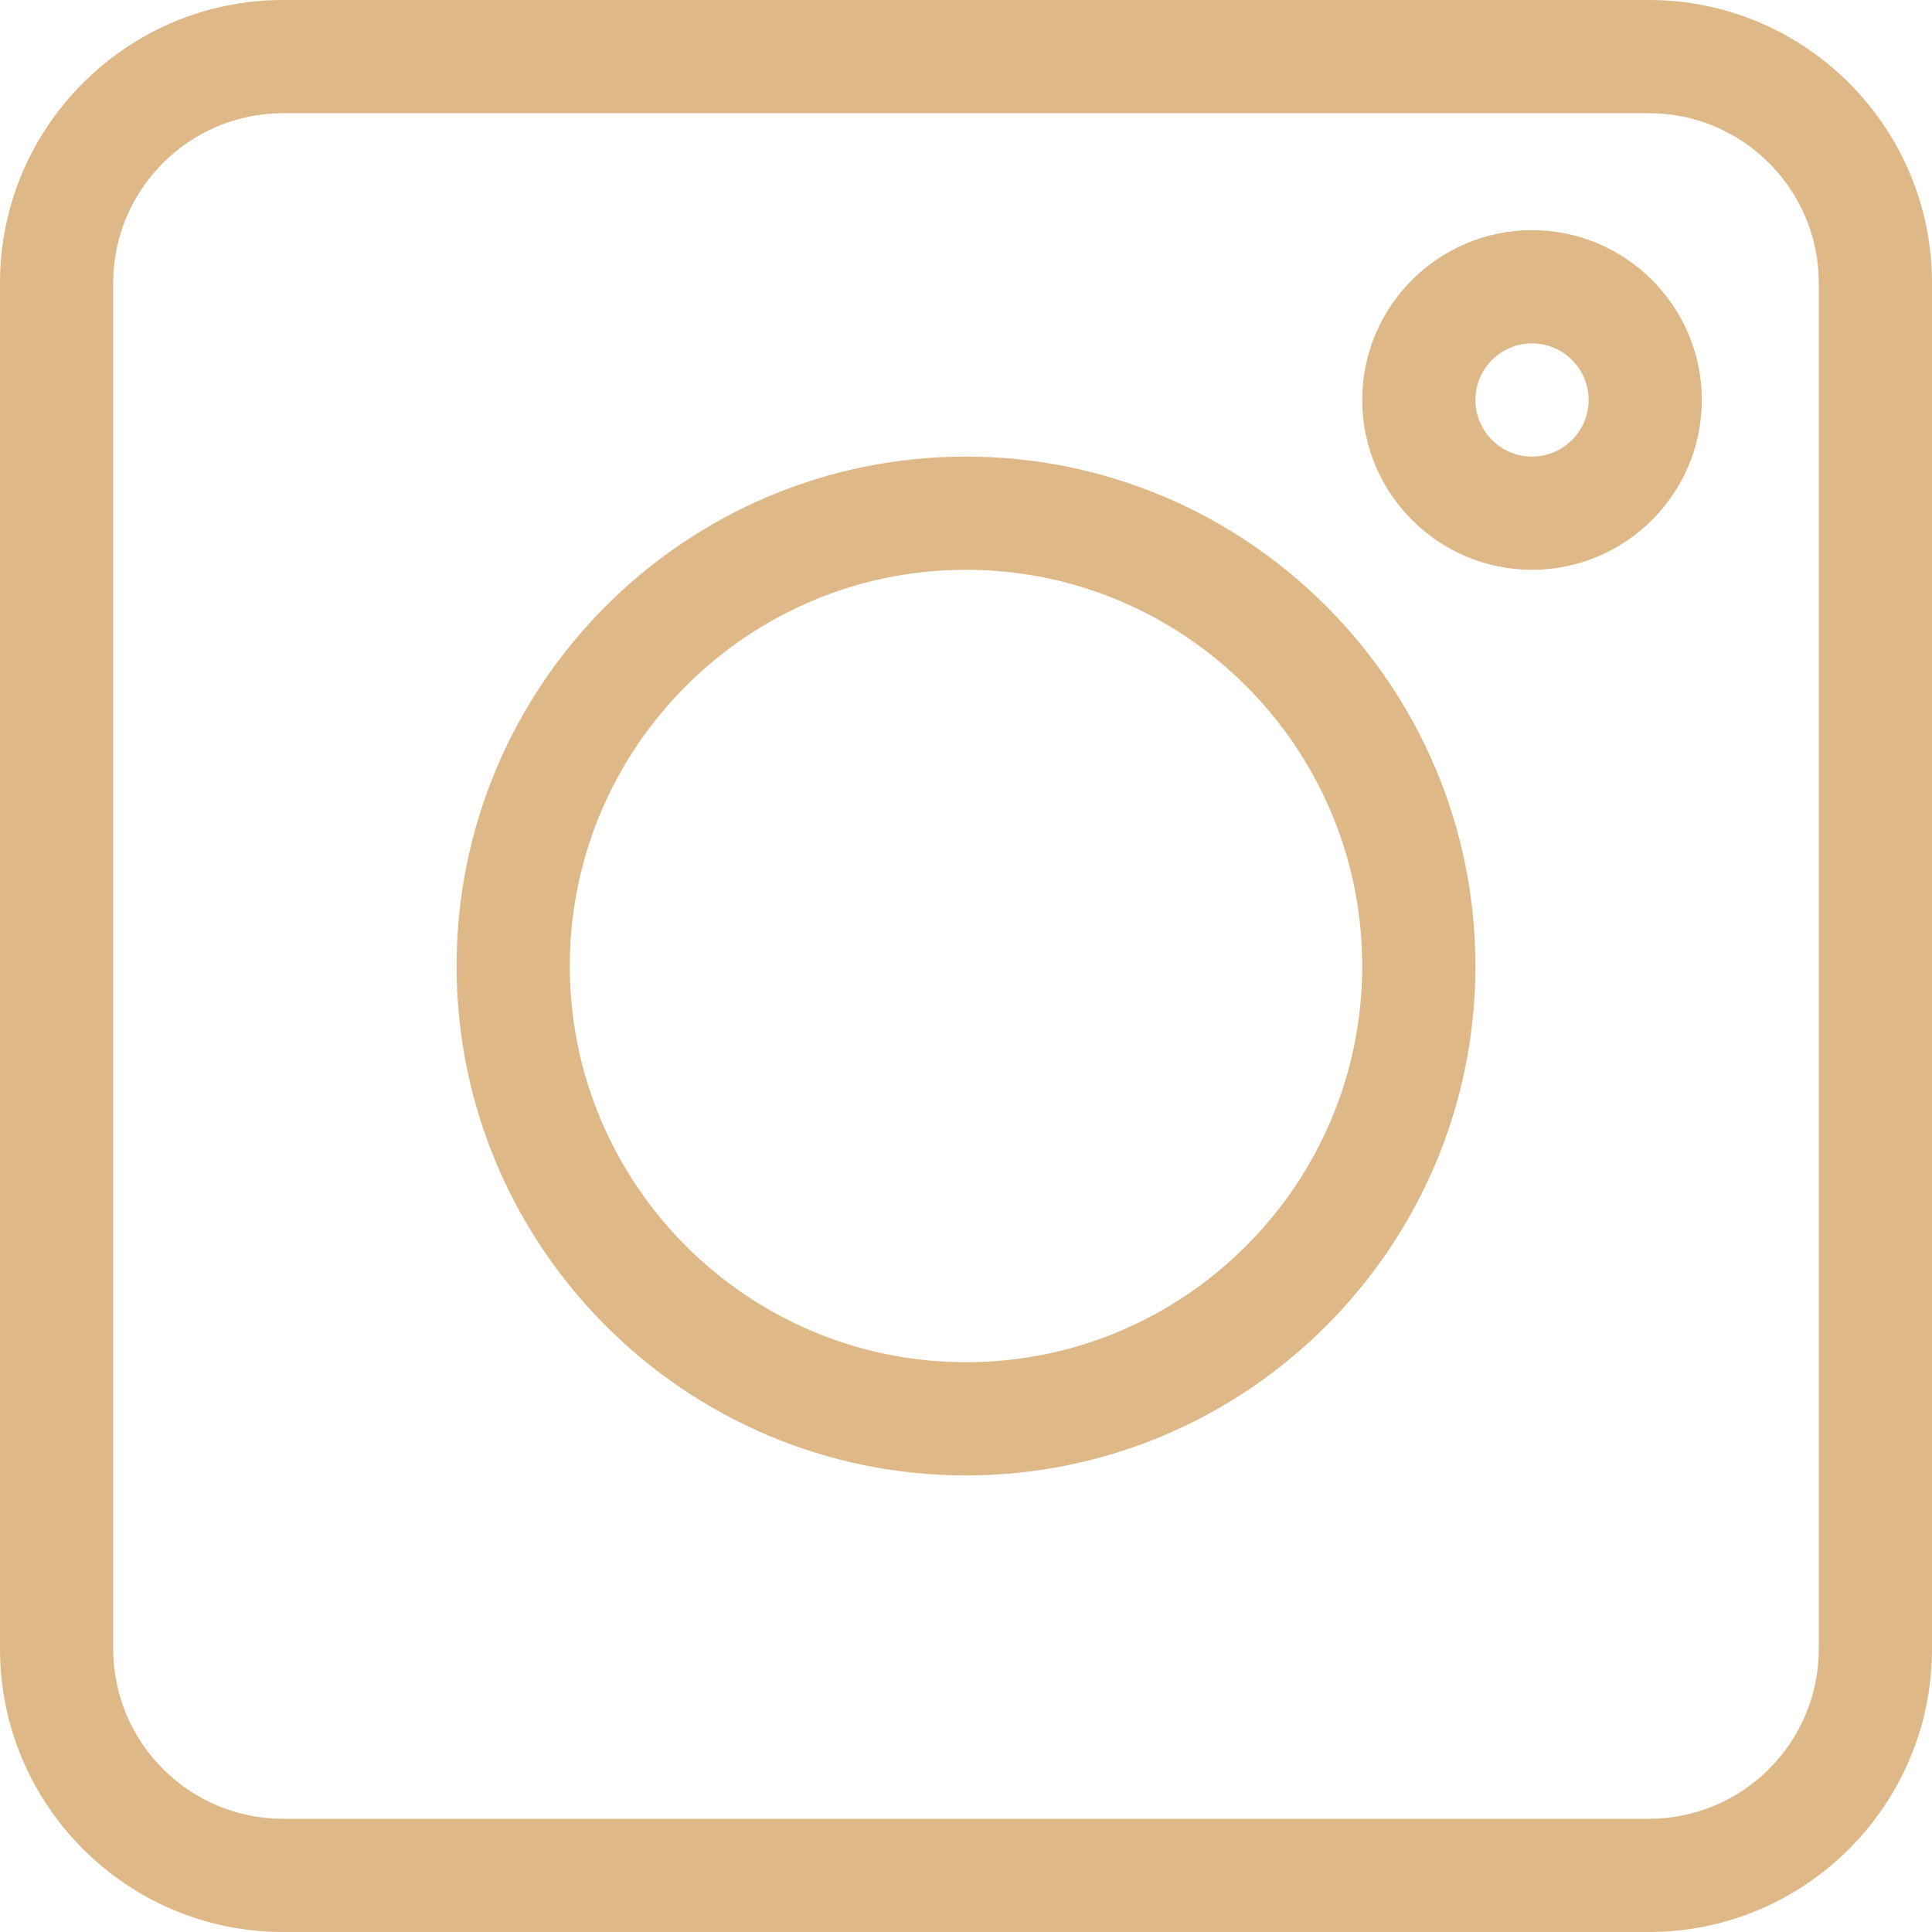
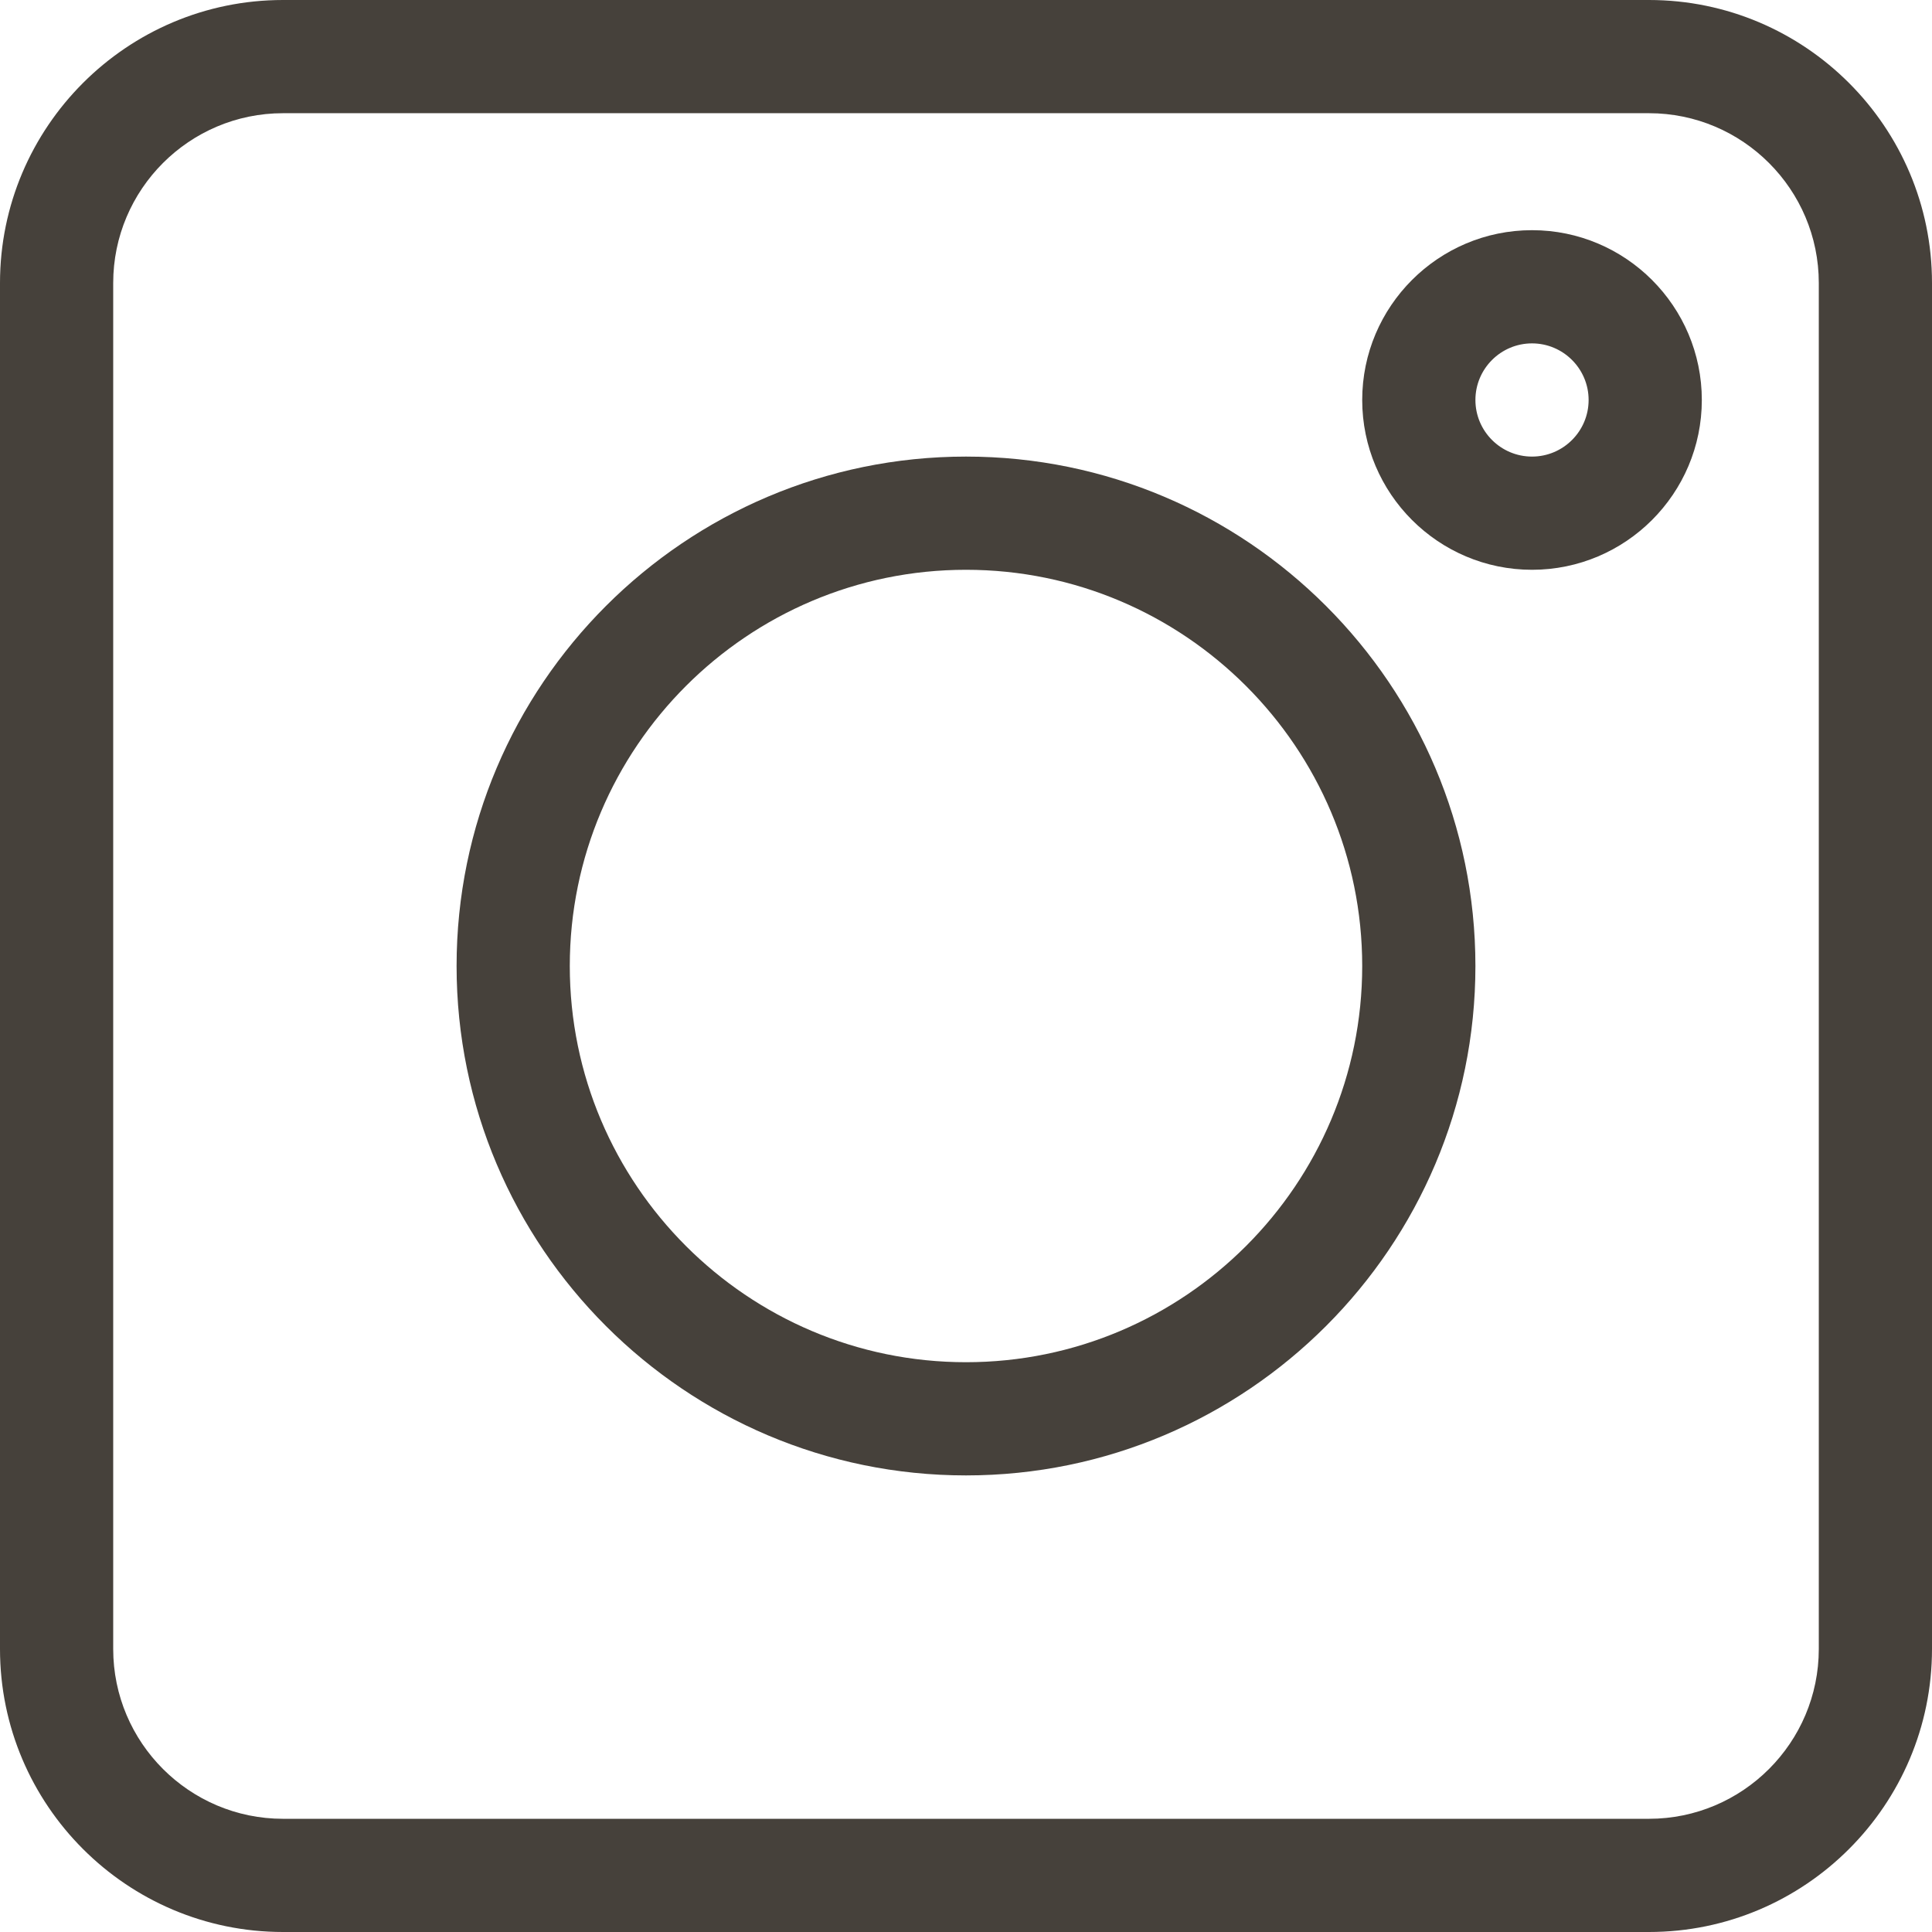
<svg xmlns="http://www.w3.org/2000/svg" viewBox="0 0 512 512" width="512px" height="512px" class="">
  <g>
-     <path d="m75 512h362c41.355 0 75-33.645 75-75v-362c0-41.355-33.645-75-75-75h-362c-41.355 0-75 33.645-75 75v362c0 41.355 33.645 75 75 75zm-45-437c0-24.812 20.188-45 45-45h362c24.812 0 45 20.188 45 45v362c0 24.812-20.188 45-45 45h-362c-24.812 0-45-20.188-45-45zm0 0" data-original="#000000" class="active-path" data-old_color="#000000" fill="#DEB887" />
-     <path d="m256 391c74.438 0 135-60.562 135-135s-60.562-135-135-135-135 60.562-135 135 60.562 135 135 135zm0-240c57.898 0 105 47.102 105 105s-47.102 105-105 105-105-47.102-105-105 47.102-105 105-105zm0 0" data-original="#000000" class="active-path" data-old_color="#000000" fill="#DEB887" />
-     <path d="m406 151c24.812 0 45-20.188 45-45s-20.188-45-45-45-45 20.188-45 45 20.188 45 45 45zm0-60c8.27 0 15 6.73 15 15s-6.73 15-15 15-15-6.73-15-15 6.73-15 15-15zm0 0" data-original="#000000" class="active-path" data-old_color="#000000" fill="#DEB887" />
+     <path d="m75 512h362c41.355 0 75-33.645 75-75v-362c0-41.355-33.645-75-75-75h-362c-41.355 0-75 33.645-75 75v362c0 41.355 33.645 75 75 75zm-45-437c0-24.812 20.188-45 45-45h362c24.812 0 45 20.188 45 45v362c0 24.812-20.188 45-45 45h-362c-24.812 0-45-20.188-45-45zm0 0" data-original="#000000" class="active-path" data-old_color="#000000" fill="#46413B" />
+     <path d="m256 391c74.438 0 135-60.562 135-135s-60.562-135-135-135-135 60.562-135 135 60.562 135 135 135zm0-240c57.898 0 105 47.102 105 105s-47.102 105-105 105-105-47.102-105-105 47.102-105 105-105zm0 0" data-original="#000000" class="active-path" data-old_color="#000000" fill="#46413B" />
+     <path d="m406 151c24.812 0 45-20.188 45-45s-20.188-45-45-45-45 20.188-45 45 20.188 45 45 45zm0-60c8.27 0 15 6.73 15 15s-6.73 15-15 15-15-6.73-15-15 6.73-15 15-15zm0 0" data-original="#000000" class="active-path" data-old_color="#000000" fill="#46413B" />
  </g>
</svg>
